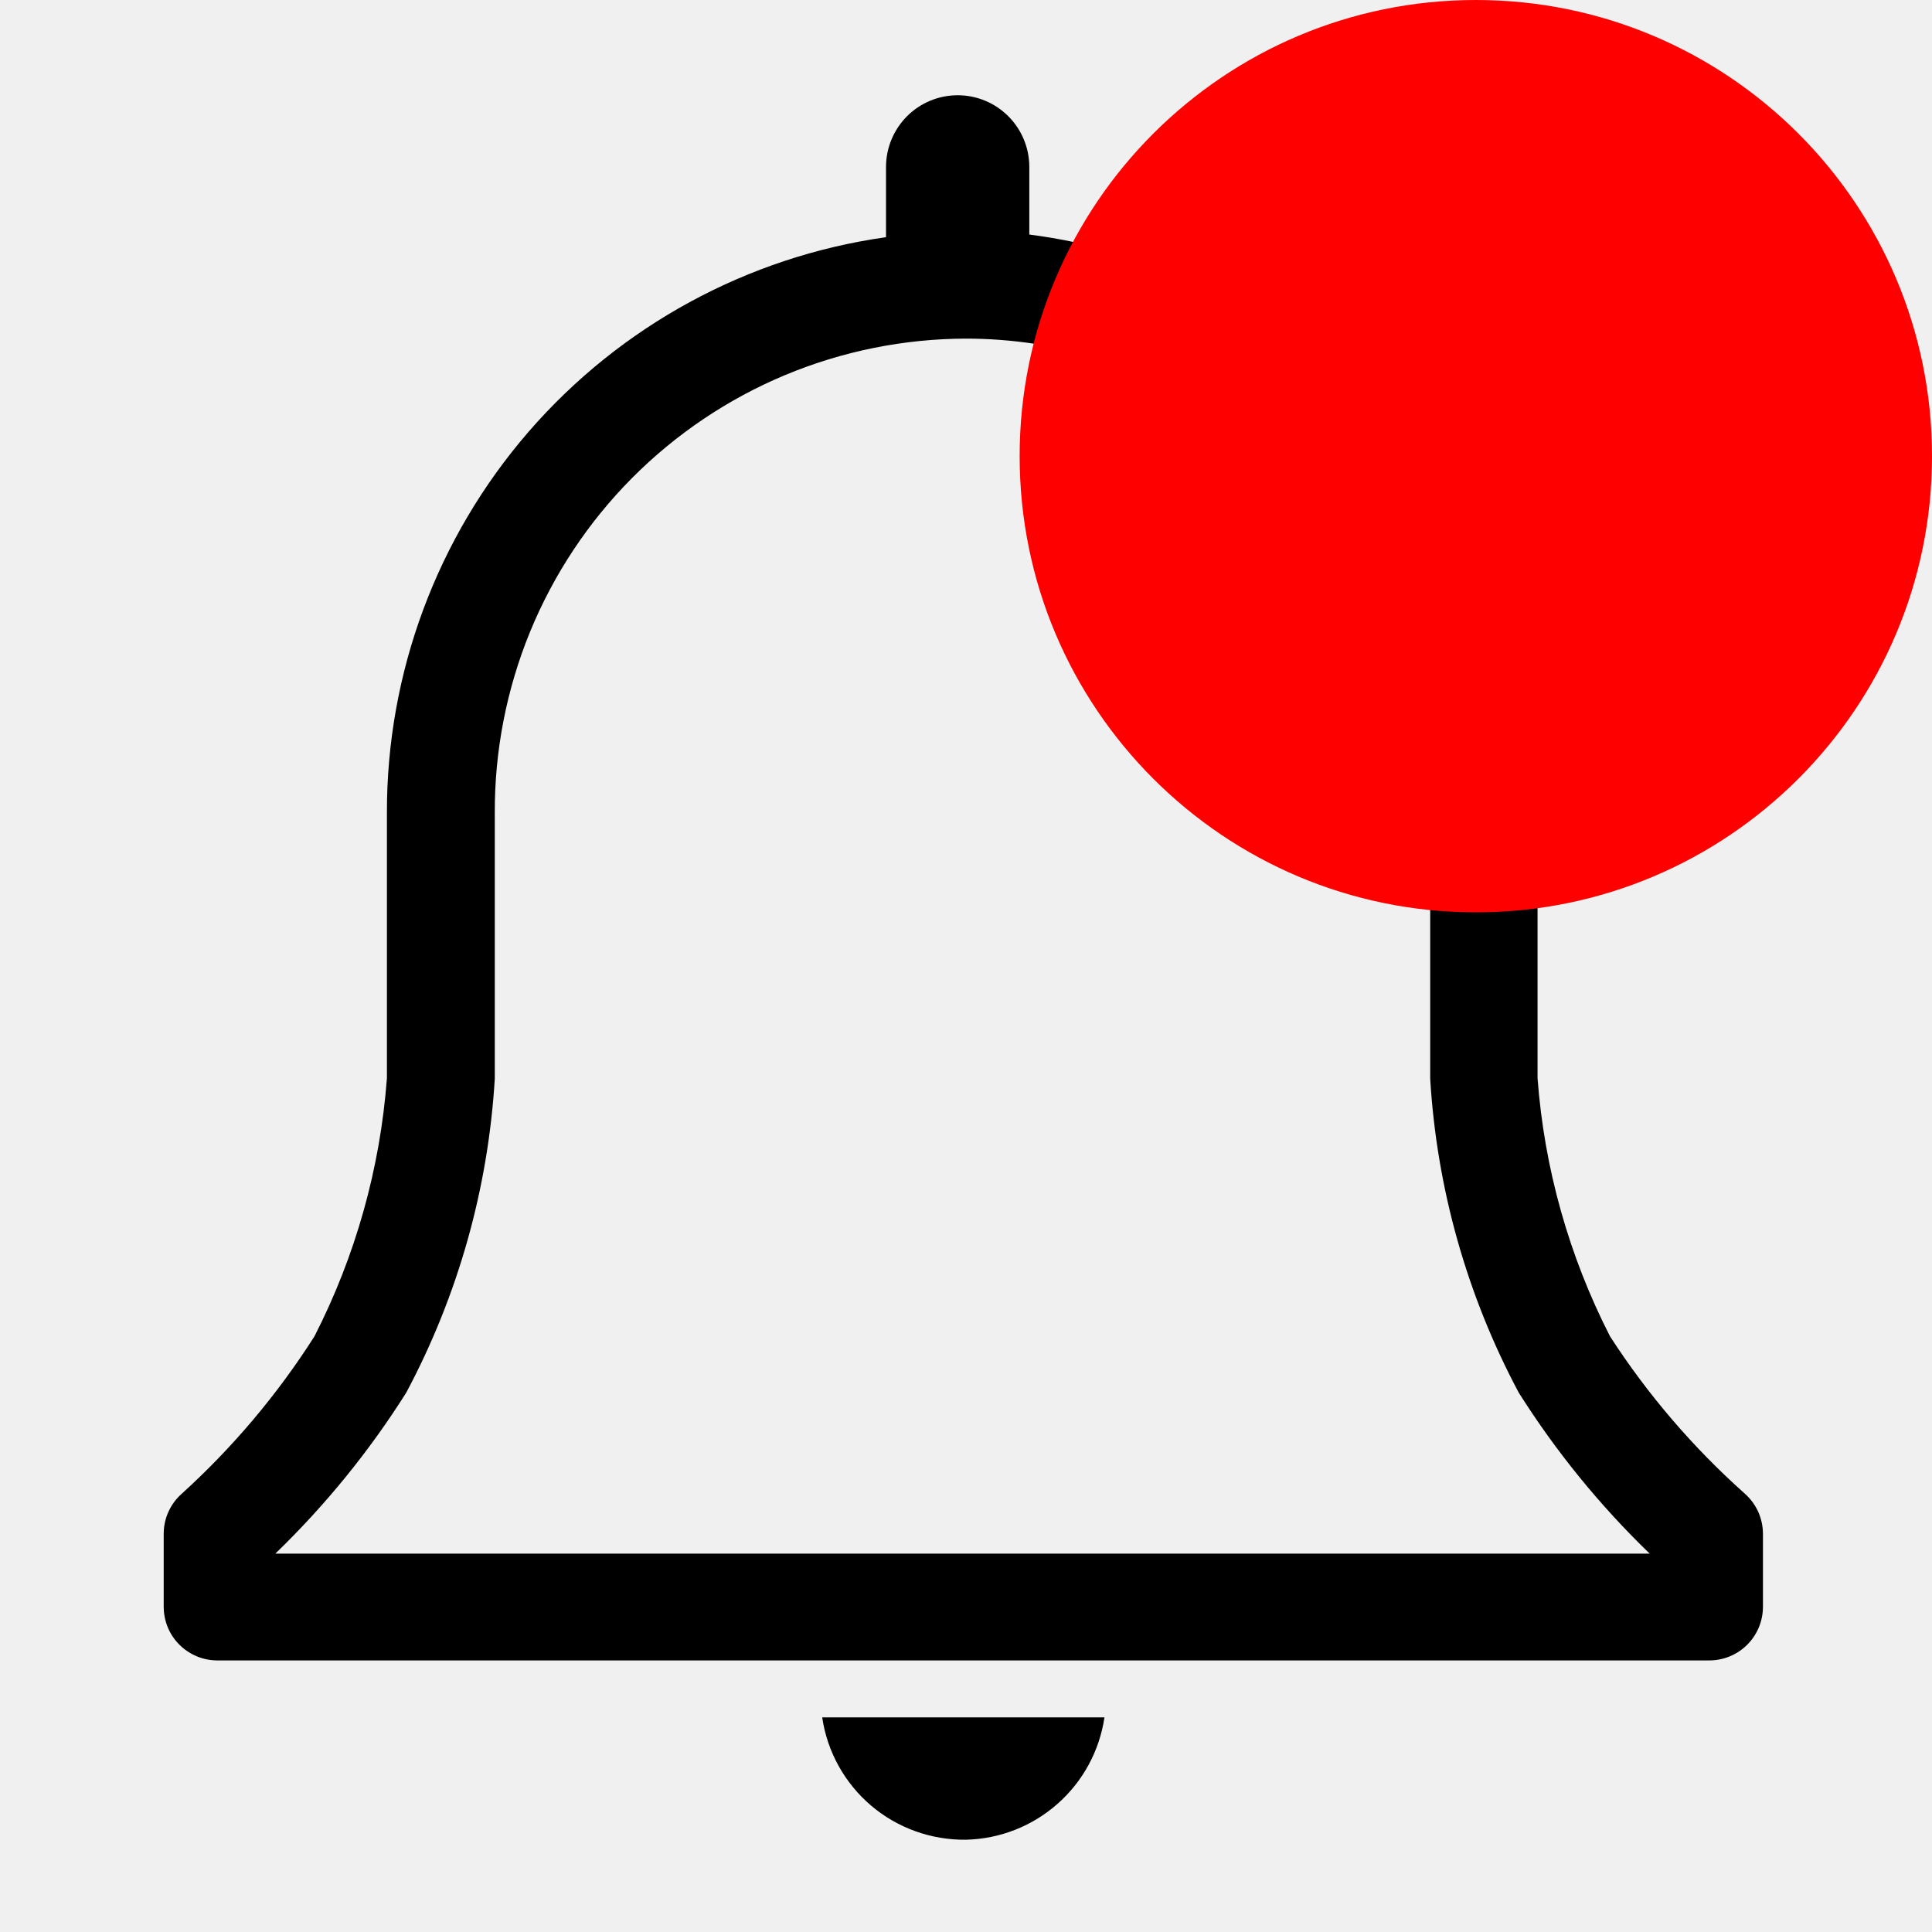
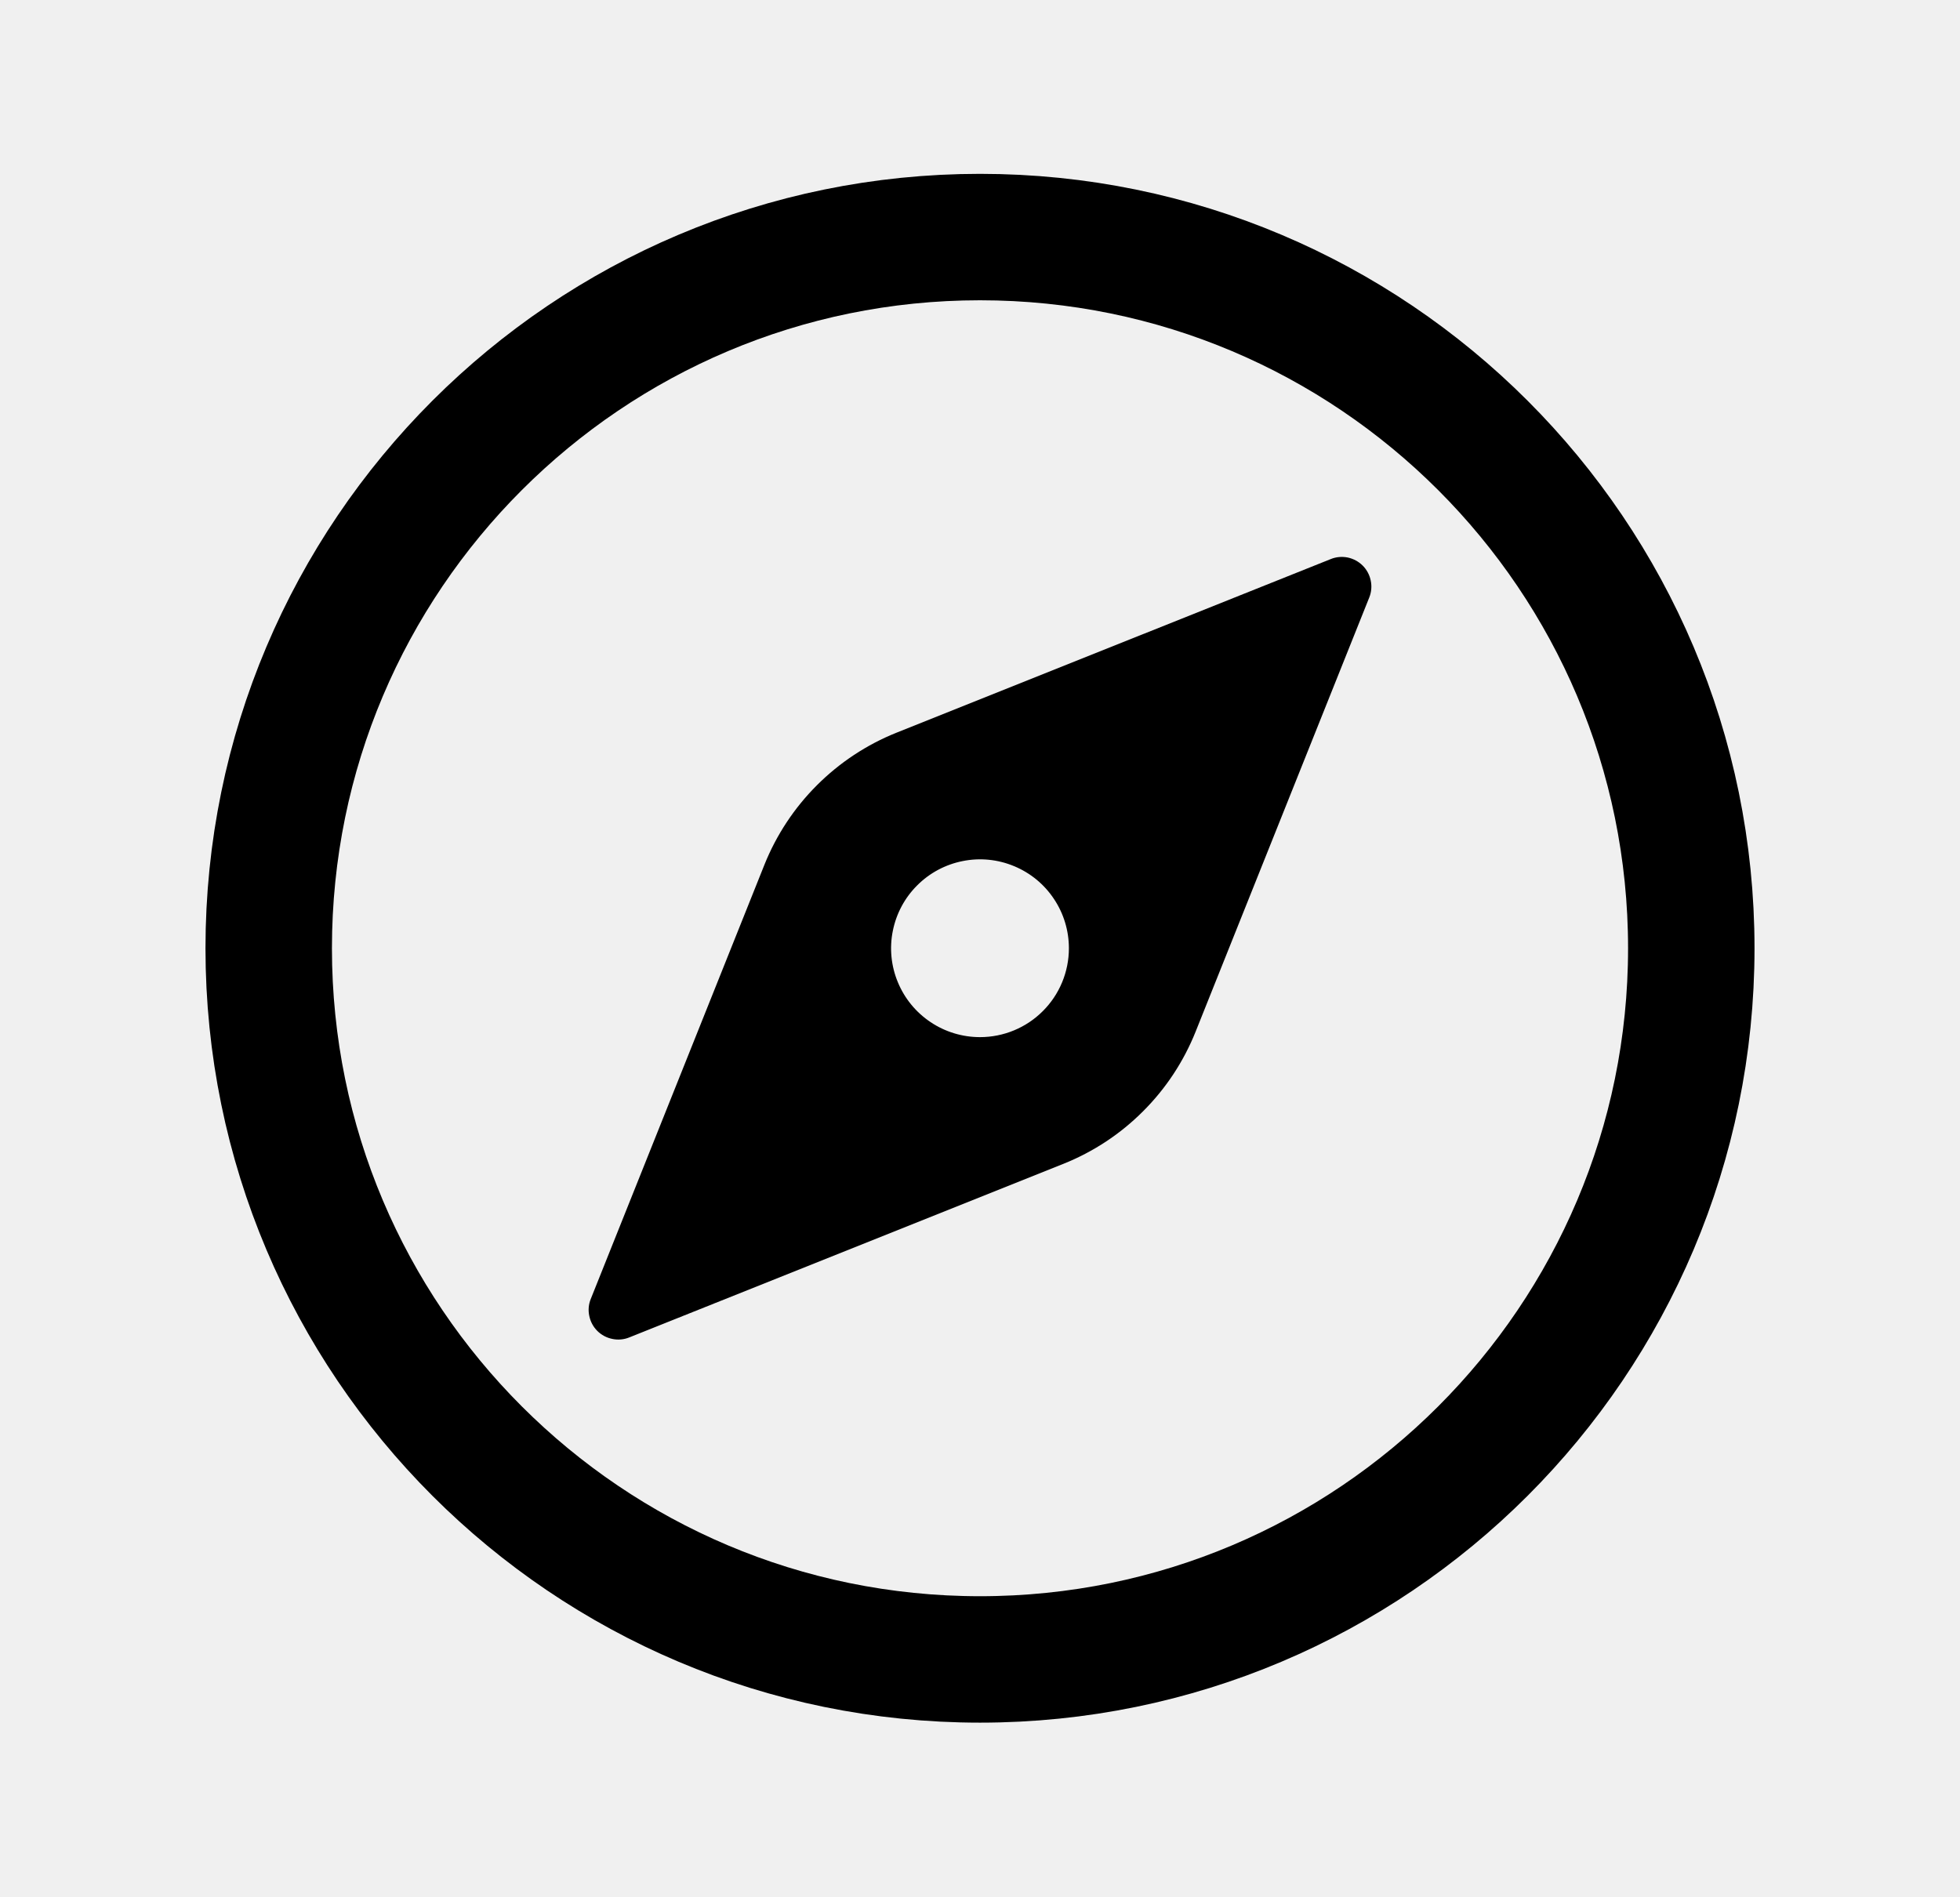
- <svg xmlns="http://www.w3.org/2000/svg" width="30" height="30" viewBox="0 0 30 30" fill="none">
-   <g clip-path="url(#clip0_166_85)">
-     <path d="M15 28.567C15.525 28.555 16.029 28.357 16.422 28.009C16.816 27.662 17.073 27.186 17.15 26.667H12.767C12.845 27.2 13.115 27.687 13.526 28.037C13.937 28.386 14.461 28.574 15 28.567Z" fill="black" />
-     <path d="M27.092 23.192C26.288 22.475 25.584 21.654 25 20.75C24.362 19.502 23.979 18.139 23.875 16.742V12.625C23.872 12.125 23.827 11.626 23.742 11.133C23.086 11.002 22.455 10.766 21.875 10.433C22.096 11.146 22.209 11.887 22.208 12.633V16.75C22.31 18.455 22.779 20.118 23.583 21.625C24.159 22.537 24.841 23.376 25.617 24.125H4.275C5.05 23.376 5.733 22.537 6.308 21.625C7.112 20.118 7.581 18.455 7.683 16.75V12.625C7.679 11.661 7.865 10.705 8.23 9.812C8.596 8.92 9.134 8.108 9.813 7.424C10.493 6.74 11.301 6.196 12.191 5.824C13.081 5.453 14.036 5.26 15 5.258C16.411 5.259 17.791 5.677 18.967 6.458C18.837 5.982 18.764 5.493 18.75 5V4.475C17.88 4.047 16.945 3.765 15.983 3.642V2.592C15.983 2.297 15.866 2.014 15.657 1.805C15.449 1.596 15.166 1.479 14.871 1.479C14.576 1.479 14.293 1.596 14.084 1.805C13.876 2.014 13.758 2.297 13.758 2.592V3.683C11.605 3.987 9.634 5.06 8.209 6.703C6.785 8.347 6.003 10.45 6.008 12.625V16.742C5.904 18.139 5.521 19.502 4.883 20.75C4.309 21.652 3.617 22.473 2.825 23.192C2.736 23.27 2.665 23.366 2.616 23.474C2.567 23.581 2.542 23.698 2.542 23.817V24.95C2.542 25.171 2.629 25.383 2.786 25.539C2.942 25.695 3.154 25.783 3.375 25.783H26.542C26.763 25.783 26.975 25.695 27.131 25.539C27.287 25.383 27.375 25.171 27.375 24.95V23.817C27.375 23.698 27.349 23.581 27.301 23.474C27.252 23.366 27.18 23.27 27.092 23.192Z" fill="black" />
-     <path d="M22.917 14.167C26.829 14.167 30 10.995 30 7.083C30 3.171 26.829 0 22.917 0C19.005 0 15.833 3.171 15.833 7.083C15.833 10.995 19.005 14.167 22.917 14.167Z" fill="#FF0000" />
-   </g>
-   <defs>
-     <clipPath id="clip0_166_85">
-       <rect width="30" height="30" fill="white" />
-     </clipPath>
-   </defs>
+ <svg xmlns="http://www.w3.org/2000/svg" width="31" height="30" viewBox="0 0 31 30" fill="none">
+   <path d="M26.75 15C26.75 8.789 21.711 3.75 15.5 3.75C9.289 3.75 4.25 8.789 4.25 15C4.25 21.211 9.289 26.25 15.5 26.25C21.711 26.25 26.75 21.211 26.75 15Z" stroke="black" stroke-width="2" stroke-miterlimit="10" />
+   <path d="M21.047 8.844L14.18 11.59C13.708 11.779 13.28 12.062 12.921 12.421C12.562 12.78 12.279 13.208 12.09 13.68L9.344 20.547C9.309 20.632 9.301 20.726 9.32 20.815C9.338 20.905 9.382 20.988 9.447 21.053C9.512 21.118 9.595 21.162 9.685 21.18C9.774 21.199 9.868 21.191 9.953 21.156L16.82 18.41C17.292 18.221 17.72 17.939 18.079 17.579C18.439 17.22 18.721 16.792 18.91 16.32L21.656 9.453C21.691 9.368 21.699 9.274 21.68 9.184C21.662 9.095 21.618 9.012 21.553 8.947C21.488 8.882 21.405 8.838 21.316 8.819C21.226 8.801 21.132 8.809 21.047 8.844ZM15.5 16.406C15.222 16.406 14.95 16.324 14.719 16.169C14.488 16.015 14.307 15.795 14.201 15.538C14.094 15.281 14.066 14.998 14.121 14.726C14.175 14.453 14.309 14.202 14.506 14.006C14.702 13.809 14.953 13.675 15.226 13.621C15.498 13.566 15.781 13.594 16.038 13.701C16.295 13.807 16.515 13.987 16.669 14.219C16.824 14.45 16.906 14.722 16.906 15C16.906 15.373 16.758 15.731 16.494 15.994C16.231 16.258 15.873 16.406 15.5 16.406Z" fill="black" />
</svg>
